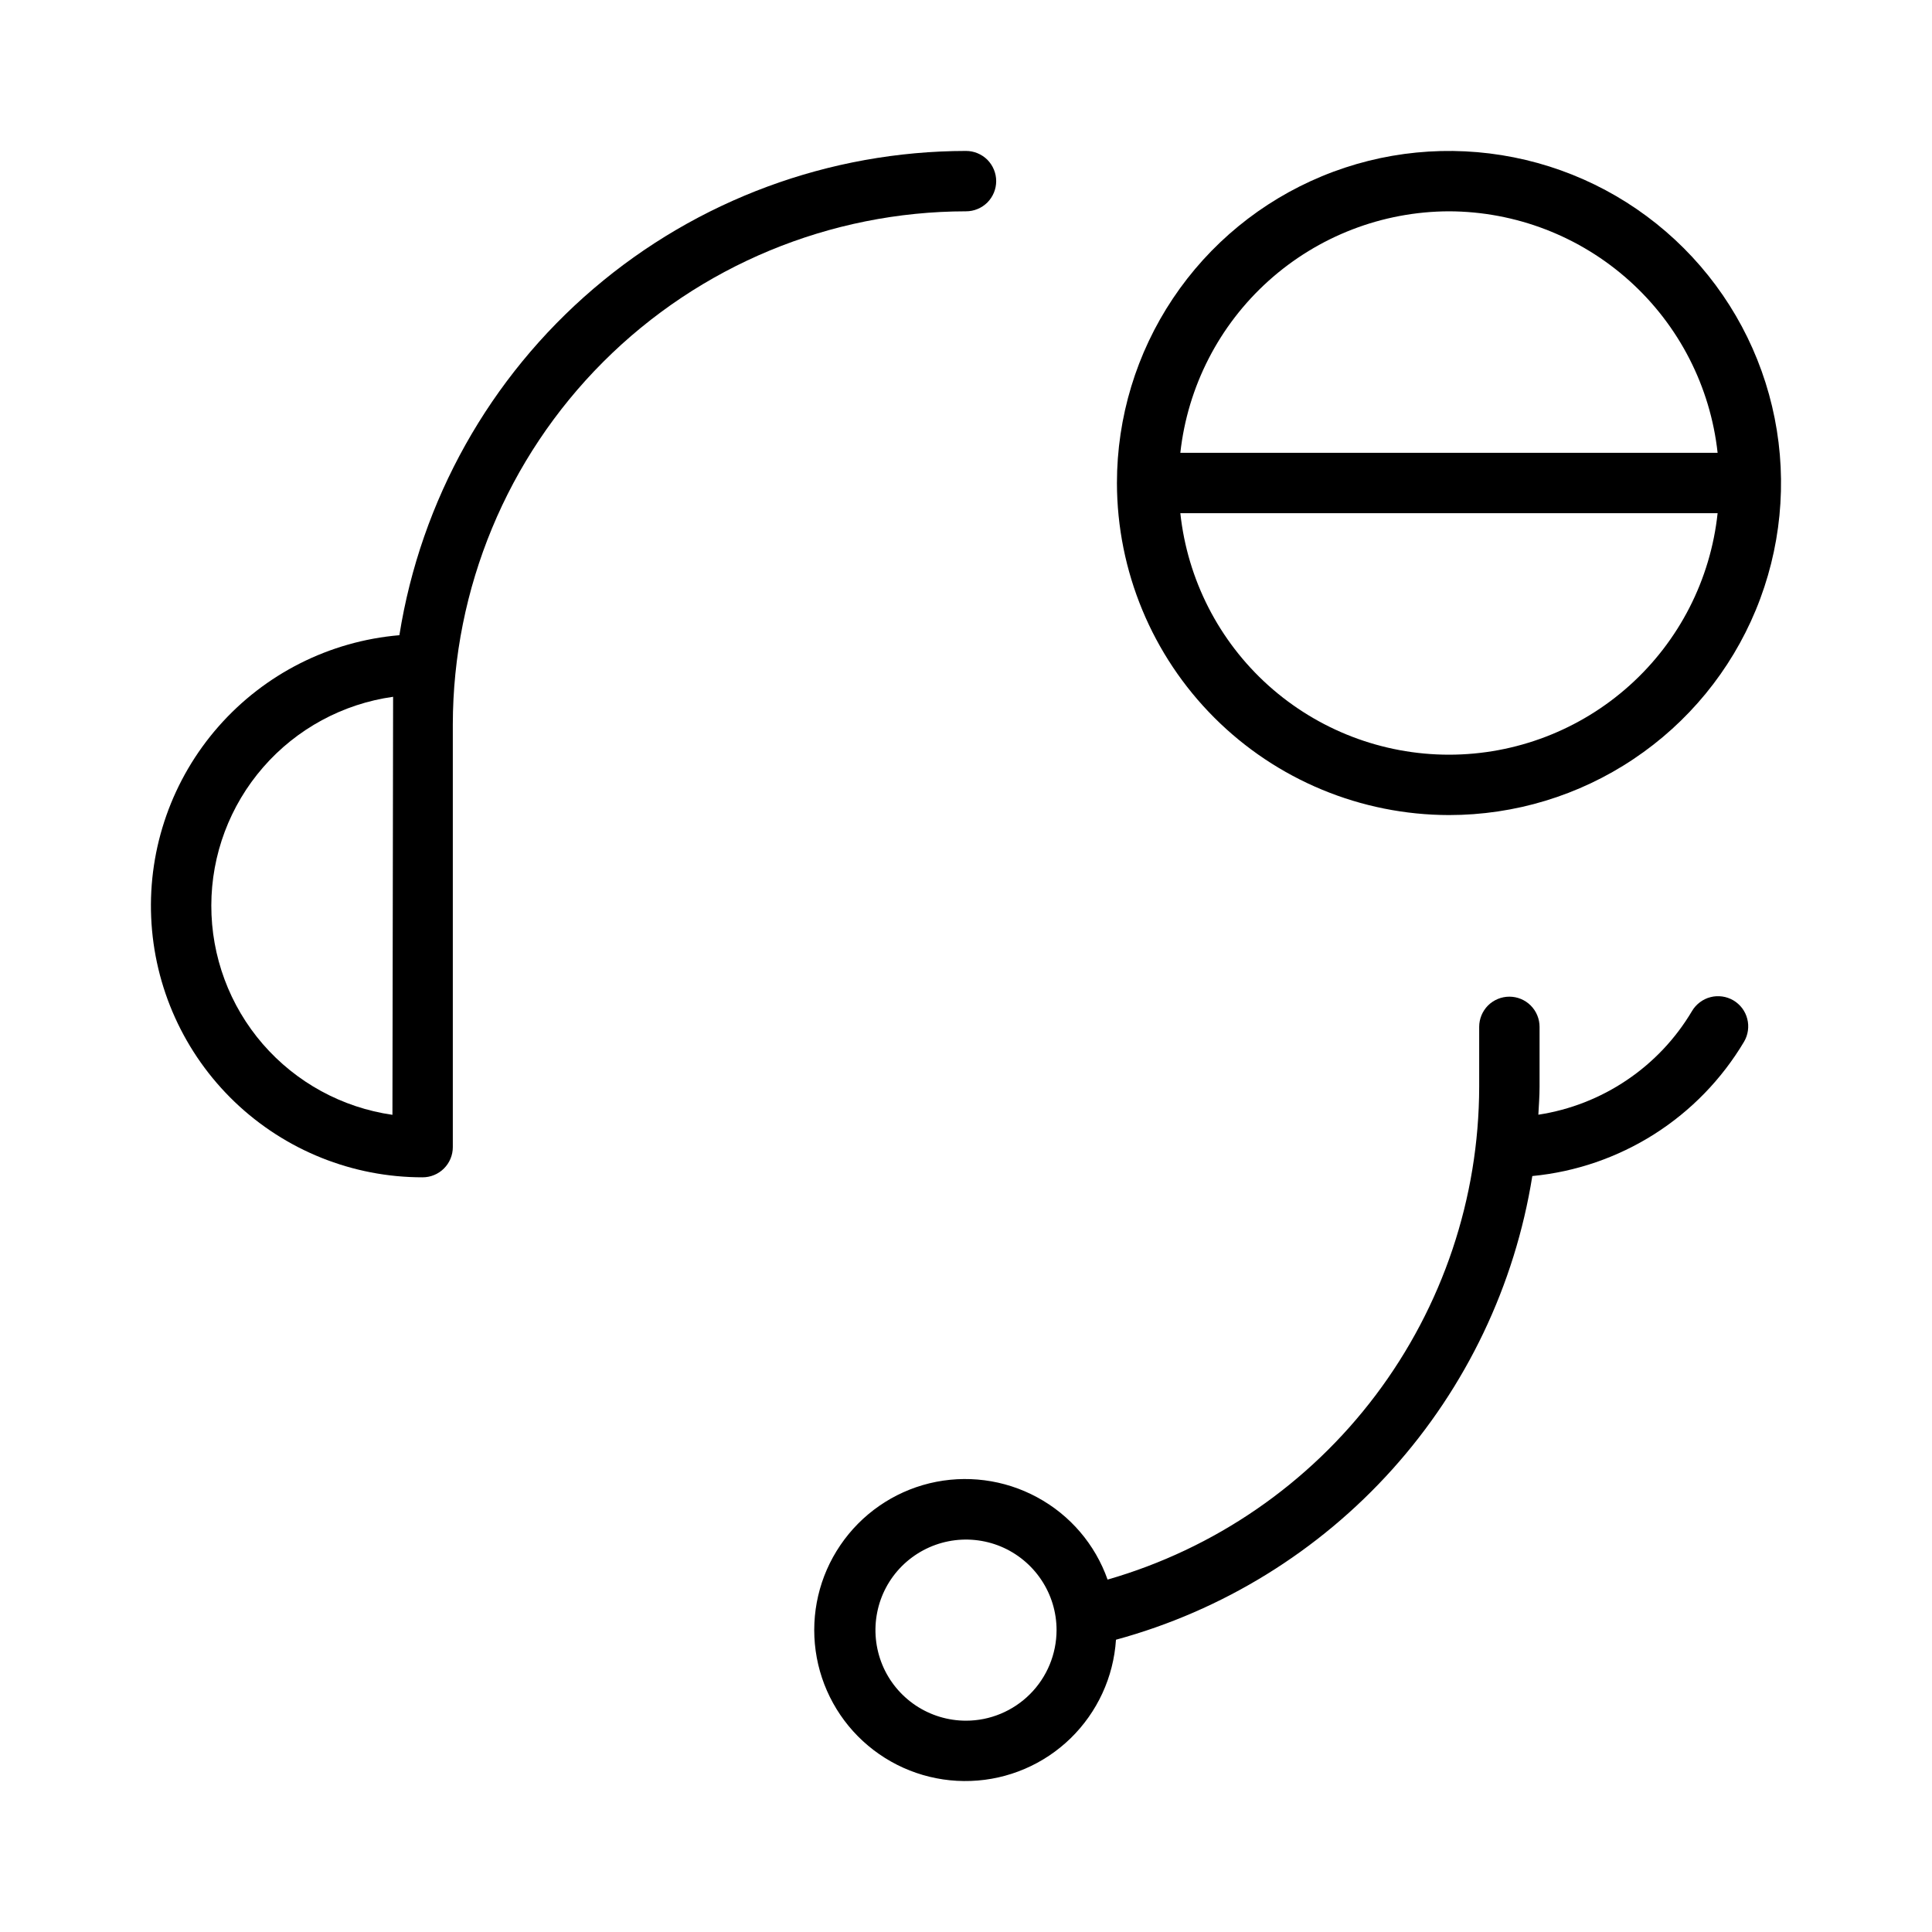
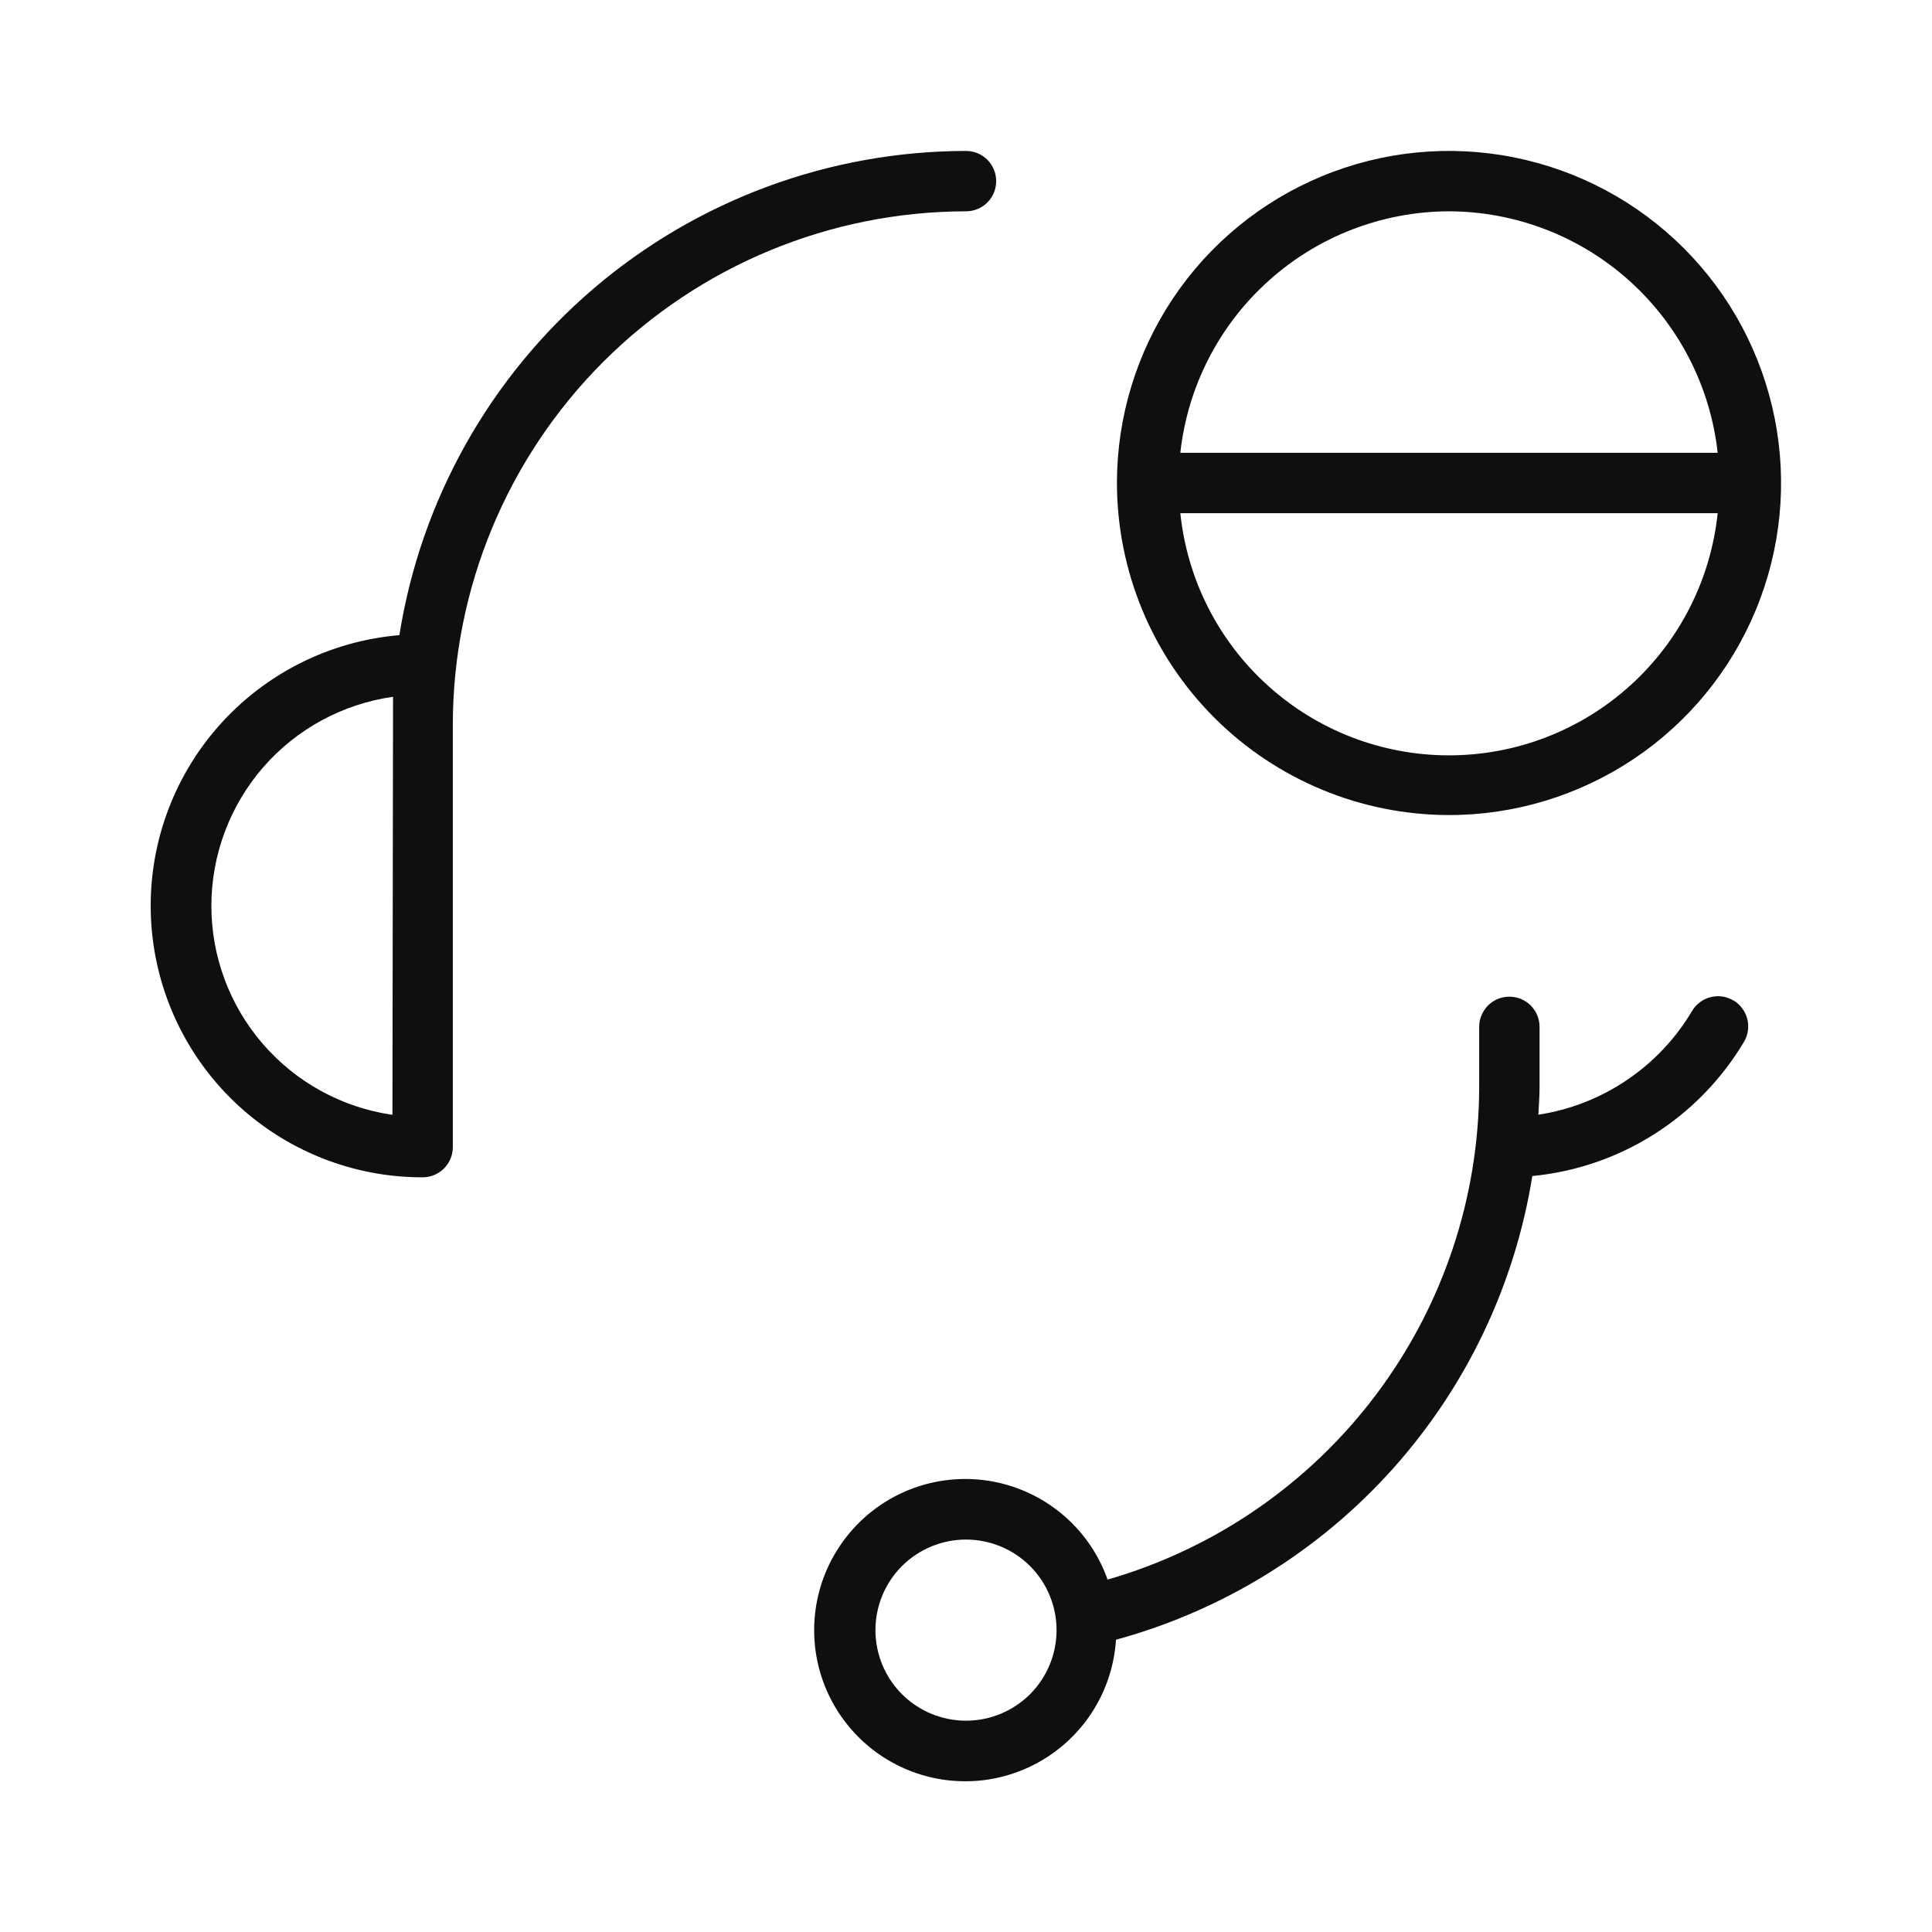
<svg xmlns="http://www.w3.org/2000/svg" width="32" height="32" viewBox="0 0 32 32" fill="none">
-   <path d="M24 13.5C25.088 13.5 26.151 13.178 27.055 12.573C27.96 11.969 28.665 11.11 29.081 10.105C29.497 9.1 29.606 7.994 29.394 6.927C29.182 5.86 28.658 4.88 27.889 4.111C27.12 3.342 26.14 2.818 25.073 2.606C24.006 2.394 22.9 2.502 21.895 2.919C20.89 3.335 20.031 4.04 19.427 4.944C18.822 5.849 18.5 6.912 18.5 8C18.502 9.458 19.082 10.856 20.113 11.887C21.144 12.918 22.542 13.498 24 13.5ZM24 3.5C25.104 3.503 26.167 3.913 26.988 4.651C27.809 5.389 28.329 6.403 28.449 7.5H19.55C19.671 6.403 20.191 5.389 21.012 4.651C21.833 3.913 22.896 3.503 24 3.5ZM28.449 8.5C28.332 9.598 27.813 10.615 26.991 11.353C26.17 12.091 25.104 12.5 24 12.5C22.895 12.5 21.83 12.091 21.008 11.353C20.187 10.615 19.668 9.598 19.55 8.5H28.449Z" fill="black" />
-   <path d="M16.5 3C16.5 2.934 16.487 2.869 16.462 2.809C16.437 2.748 16.4 2.693 16.354 2.646C16.307 2.6 16.252 2.563 16.191 2.538C16.131 2.513 16.066 2.5 16 2.5C13.737 2.503 11.55 3.312 9.83 4.782C8.11 6.252 6.97 8.286 6.615 10.521C5.459 10.619 4.386 11.161 3.62 12.032C2.854 12.903 2.454 14.036 2.504 15.195C2.554 16.354 3.049 17.448 3.887 18.251C4.725 19.053 5.84 19.501 7 19.5C7.066 19.5 7.131 19.487 7.191 19.462C7.252 19.437 7.307 19.4 7.353 19.354C7.4 19.307 7.437 19.252 7.462 19.191C7.487 19.131 7.5 19.066 7.5 19V12C7.503 9.747 8.399 7.586 9.992 5.993C11.586 4.399 13.746 3.503 16 3.5C16.066 3.5 16.131 3.487 16.191 3.462C16.252 3.437 16.307 3.4 16.354 3.354C16.4 3.307 16.437 3.252 16.462 3.191C16.487 3.131 16.5 3.066 16.5 3ZM6.5 18.465C5.666 18.345 4.904 17.929 4.352 17.292C3.801 16.655 3.499 15.841 3.5 14.998C3.501 14.156 3.806 13.343 4.36 12.707C4.913 12.072 5.677 11.658 6.511 11.541L6.5 18.465Z" fill="black" />
-   <path d="M28.71 16.569C28.653 16.536 28.591 16.514 28.526 16.505C28.461 16.496 28.395 16.499 28.331 16.516C28.267 16.532 28.208 16.561 28.155 16.601C28.103 16.64 28.058 16.69 28.025 16.746C27.754 17.203 27.386 17.593 26.945 17.89C26.505 18.187 26.005 18.383 25.48 18.463C25.488 18.309 25.5 18.156 25.5 18V17.008C25.5 16.875 25.447 16.748 25.353 16.654C25.26 16.561 25.133 16.508 25 16.508C24.867 16.508 24.74 16.561 24.646 16.654C24.553 16.748 24.5 16.875 24.5 17.008V18C24.497 19.844 23.895 21.637 22.785 23.109C21.675 24.581 20.117 25.653 18.345 26.163C18.139 25.579 17.723 25.093 17.177 24.799C16.632 24.504 15.997 24.422 15.395 24.568C14.793 24.715 14.267 25.08 13.919 25.593C13.57 26.105 13.425 26.729 13.51 27.343C13.595 27.956 13.905 28.517 14.38 28.915C14.855 29.313 15.46 29.521 16.08 29.498C16.699 29.476 17.288 29.224 17.732 28.792C18.176 28.359 18.444 27.778 18.484 27.159C20.25 26.678 21.84 25.697 23.063 24.335C24.286 22.973 25.091 21.287 25.38 19.479C26.098 19.41 26.79 19.172 27.399 18.786C28.009 18.399 28.518 17.874 28.887 17.254C28.92 17.198 28.942 17.135 28.951 17.07C28.96 17.005 28.957 16.939 28.94 16.875C28.924 16.811 28.895 16.752 28.856 16.699C28.816 16.647 28.767 16.603 28.71 16.569ZM16 28.5C15.703 28.5 15.413 28.412 15.166 28.247C14.92 28.082 14.727 27.848 14.614 27.574C14.501 27.3 14.471 26.998 14.529 26.707C14.586 26.416 14.729 26.149 14.939 25.939C15.149 25.73 15.416 25.587 15.707 25.529C15.998 25.471 16.3 25.501 16.574 25.614C16.848 25.728 17.082 25.92 17.247 26.167C17.412 26.413 17.5 26.703 17.5 27C17.499 27.398 17.341 27.779 17.06 28.06C16.779 28.341 16.398 28.5 16 28.5Z" fill="black" />
+   <path d="M24 13.5C25.088 13.5 26.151 13.177 27.056 12.573C27.96 11.969 28.665 11.11 29.081 10.105C29.498 9.1 29.607 7.994 29.394 6.927C29.182 5.86 28.658 4.88 27.889 4.111C27.12 3.342 26.14 2.818 25.073 2.606C24.006 2.393 22.9 2.502 21.895 2.919C20.89 3.335 20.031 4.04 19.427 4.944C18.823 5.849 18.5 6.912 18.5 8C18.502 9.458 19.081 10.856 20.113 11.887C21.144 12.918 22.542 13.498 24 13.5V13.5ZM24 3.5C25.104 3.503 26.168 3.913 26.988 4.651C27.809 5.389 28.329 6.403 28.45 7.5H19.55C19.67 6.403 20.191 5.389 21.012 4.651C21.832 3.913 22.896 3.503 24 3.5V3.5ZM28.45 8.5C28.335 9.601 27.817 10.62 26.995 11.36C26.174 12.101 25.106 12.511 24 12.511C22.893 12.511 21.826 12.101 21.005 11.36C20.183 10.62 19.664 9.601 19.55 8.5H28.45V8.5ZM16.5 3C16.5 2.867 16.447 2.74 16.354 2.646C16.26 2.553 16.133 2.5 16 2.5C13.738 2.503 11.55 3.311 9.83 4.781C8.11 6.251 6.97 8.286 6.615 10.52C5.458 10.618 4.385 11.159 3.618 12.03C2.851 12.901 2.45 14.035 2.5 15.195C2.55 16.354 3.046 17.45 3.884 18.252C4.723 19.054 5.839 19.502 7 19.5C7.133 19.5 7.26 19.447 7.354 19.354C7.447 19.26 7.5 19.133 7.5 19V12C7.503 9.746 8.399 7.586 9.992 5.993C11.586 4.399 13.746 3.503 16 3.5C16.133 3.5 16.26 3.447 16.354 3.354C16.447 3.26 16.5 3.133 16.5 3ZM6.5 18.465C5.667 18.345 4.905 17.928 4.354 17.291C3.803 16.655 3.5 15.841 3.501 14.999C3.503 14.157 3.808 13.343 4.36 12.708C4.913 12.073 5.676 11.659 6.51 11.541L6.5 18.465ZM28.71 16.57C28.653 16.537 28.591 16.515 28.526 16.505C28.461 16.496 28.395 16.5 28.331 16.516C28.267 16.532 28.208 16.561 28.155 16.601C28.103 16.64 28.058 16.689 28.025 16.746C27.754 17.203 27.385 17.593 26.945 17.89C26.505 18.187 26.005 18.383 25.48 18.463C25.488 18.309 25.5 18.156 25.5 18V17.008C25.5 16.875 25.447 16.748 25.354 16.654C25.26 16.561 25.133 16.508 25 16.508C24.867 16.508 24.74 16.561 24.646 16.654C24.553 16.748 24.5 16.875 24.5 17.008V18C24.497 19.844 23.895 21.637 22.785 23.109C21.675 24.581 20.117 25.653 18.345 26.163C18.191 25.727 17.919 25.342 17.559 25.052C17.199 24.761 16.766 24.576 16.307 24.517C15.849 24.458 15.383 24.527 14.961 24.717C14.539 24.907 14.179 25.21 13.919 25.593C13.702 25.911 13.562 26.275 13.509 26.656C13.456 27.038 13.491 27.426 13.613 27.791C13.735 28.157 13.939 28.489 14.21 28.762C14.481 29.036 14.811 29.243 15.175 29.368C15.539 29.493 15.927 29.532 16.309 29.483C16.691 29.433 17.056 29.296 17.376 29.082C17.696 28.869 17.963 28.584 18.155 28.25C18.347 27.917 18.46 27.543 18.484 27.159C20.25 26.677 21.84 25.697 23.063 24.335C24.286 22.972 25.09 21.287 25.38 19.479C26.098 19.41 26.79 19.172 27.399 18.786C28.009 18.399 28.518 17.874 28.887 17.254C28.954 17.14 28.973 17.003 28.94 16.875C28.907 16.747 28.824 16.637 28.71 16.569V16.57ZM16 28.5C15.602 28.5 15.221 28.342 14.939 28.061C14.658 27.779 14.5 27.398 14.5 27C14.5 26.602 14.658 26.221 14.939 25.939C15.221 25.658 15.602 25.5 16 25.5C16.398 25.5 16.779 25.658 17.061 25.939C17.342 26.221 17.5 26.602 17.5 27C17.5 27.398 17.342 27.779 17.061 28.061C16.779 28.342 16.398 28.5 16 28.5Z" fill="#0F0F0F" />
</svg>
